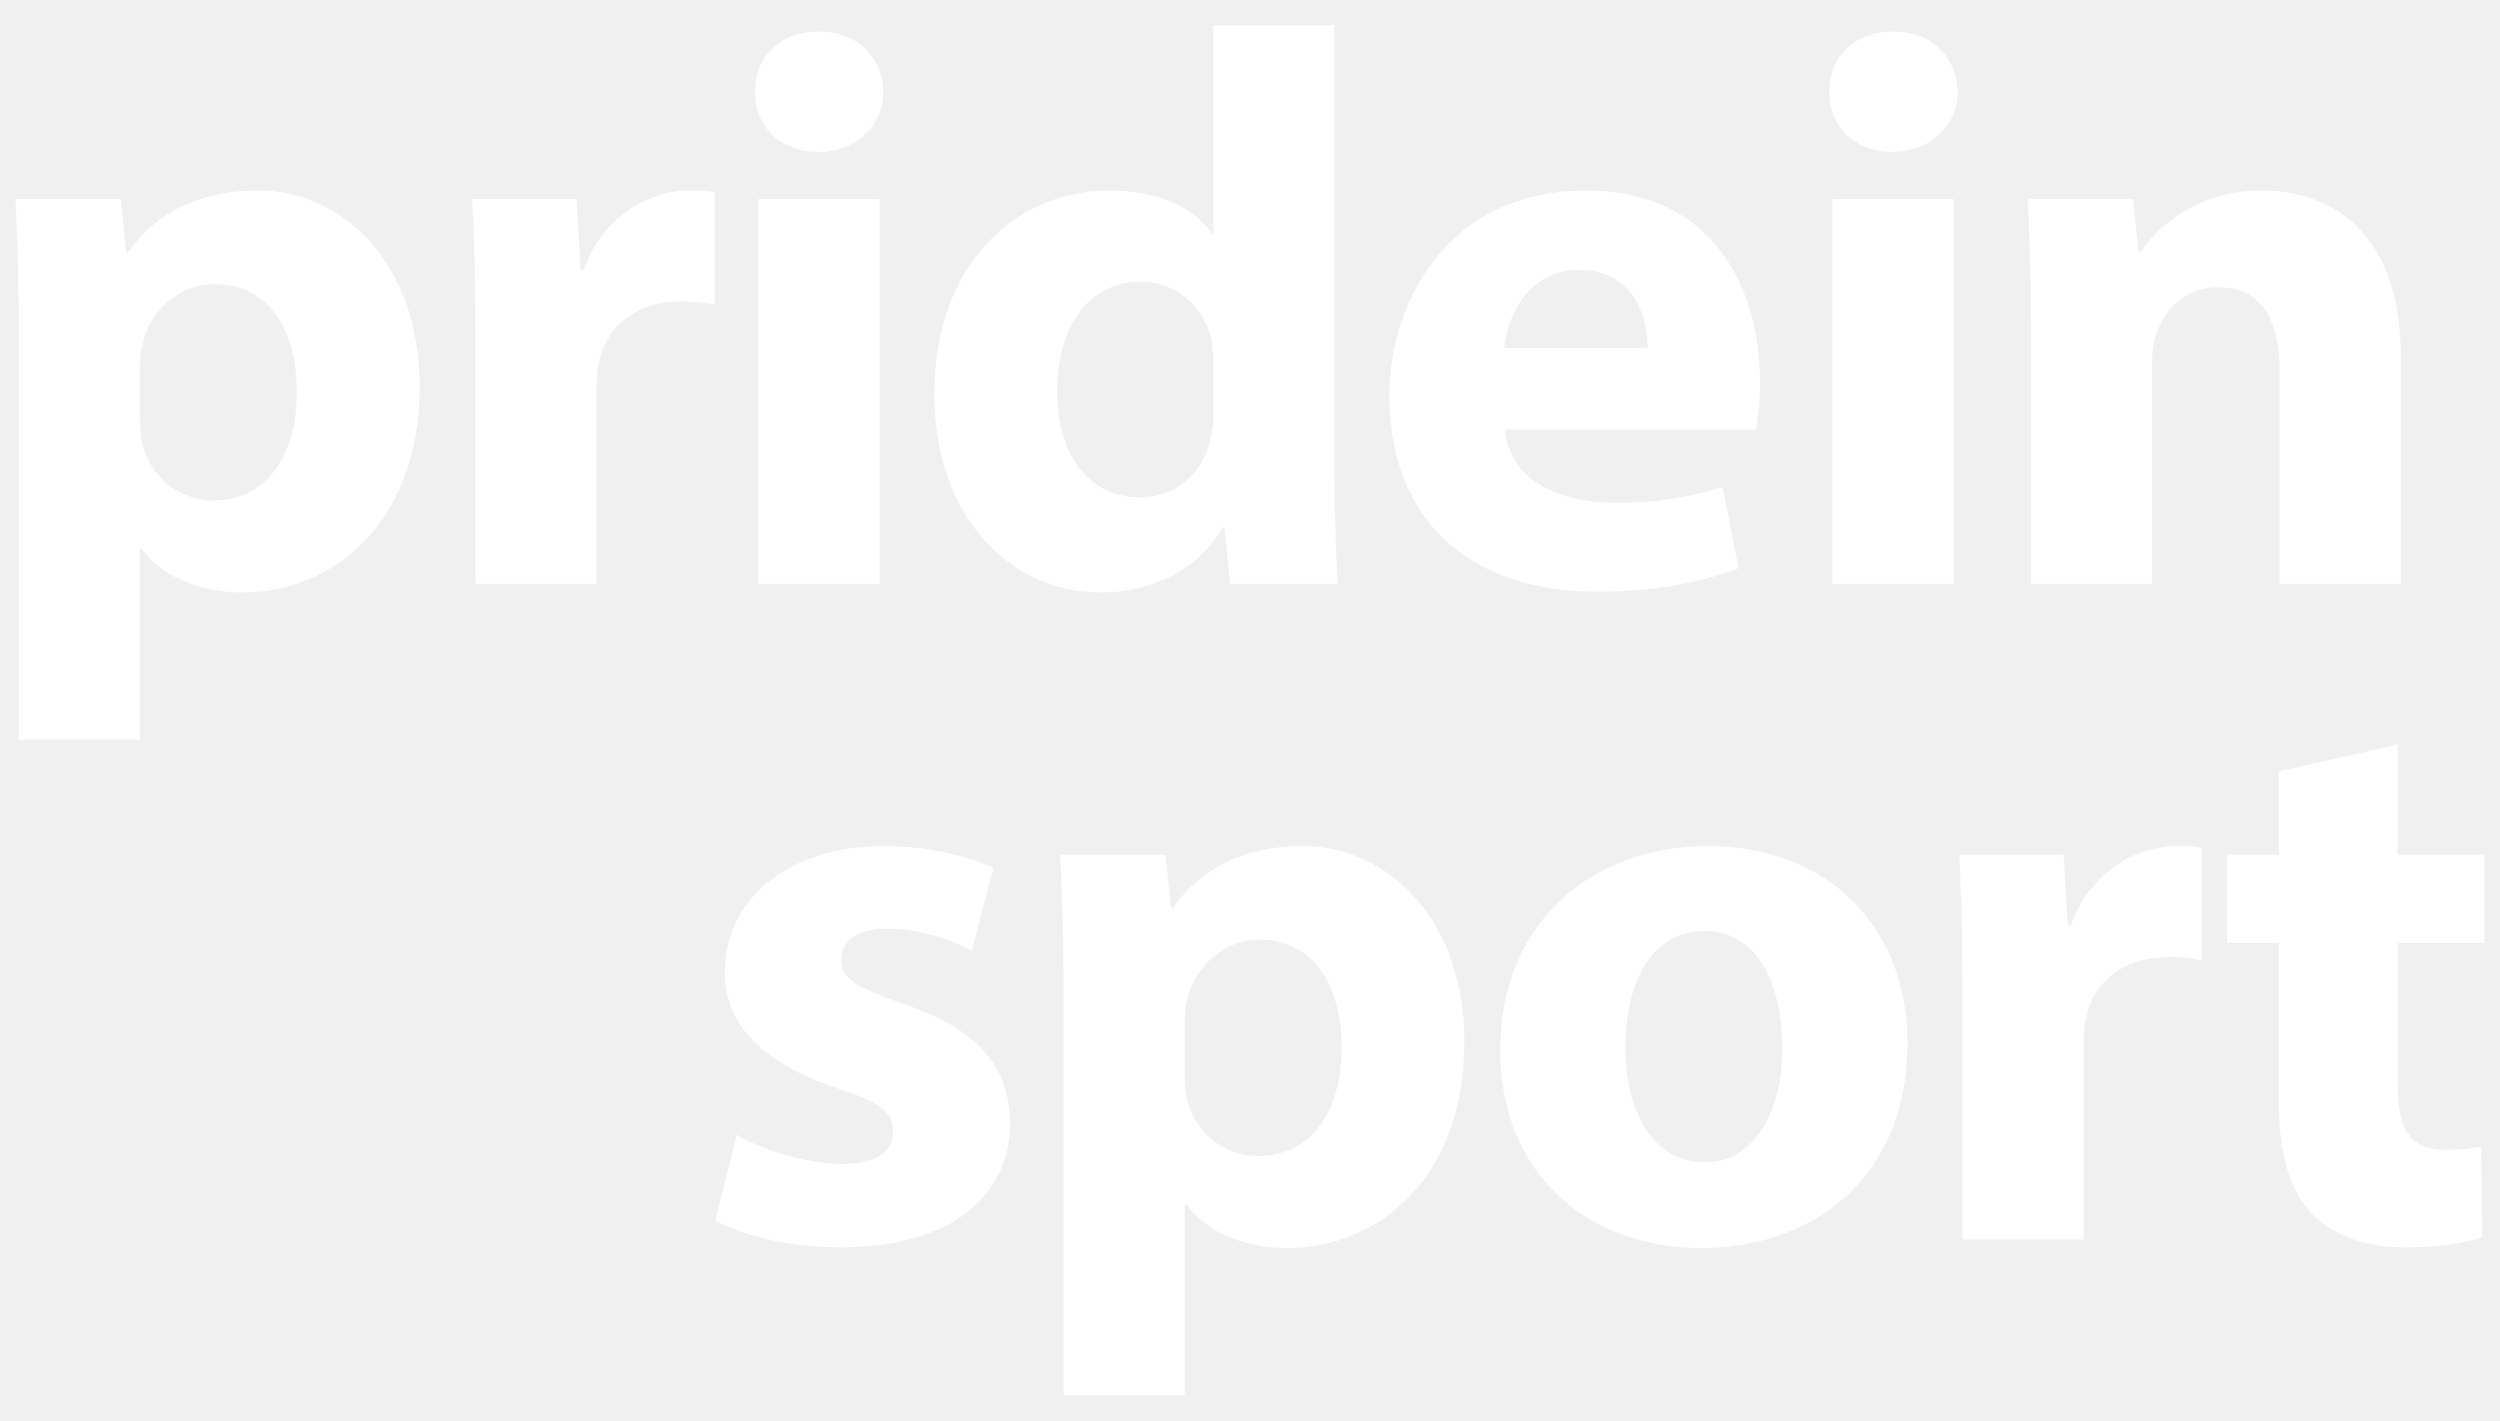
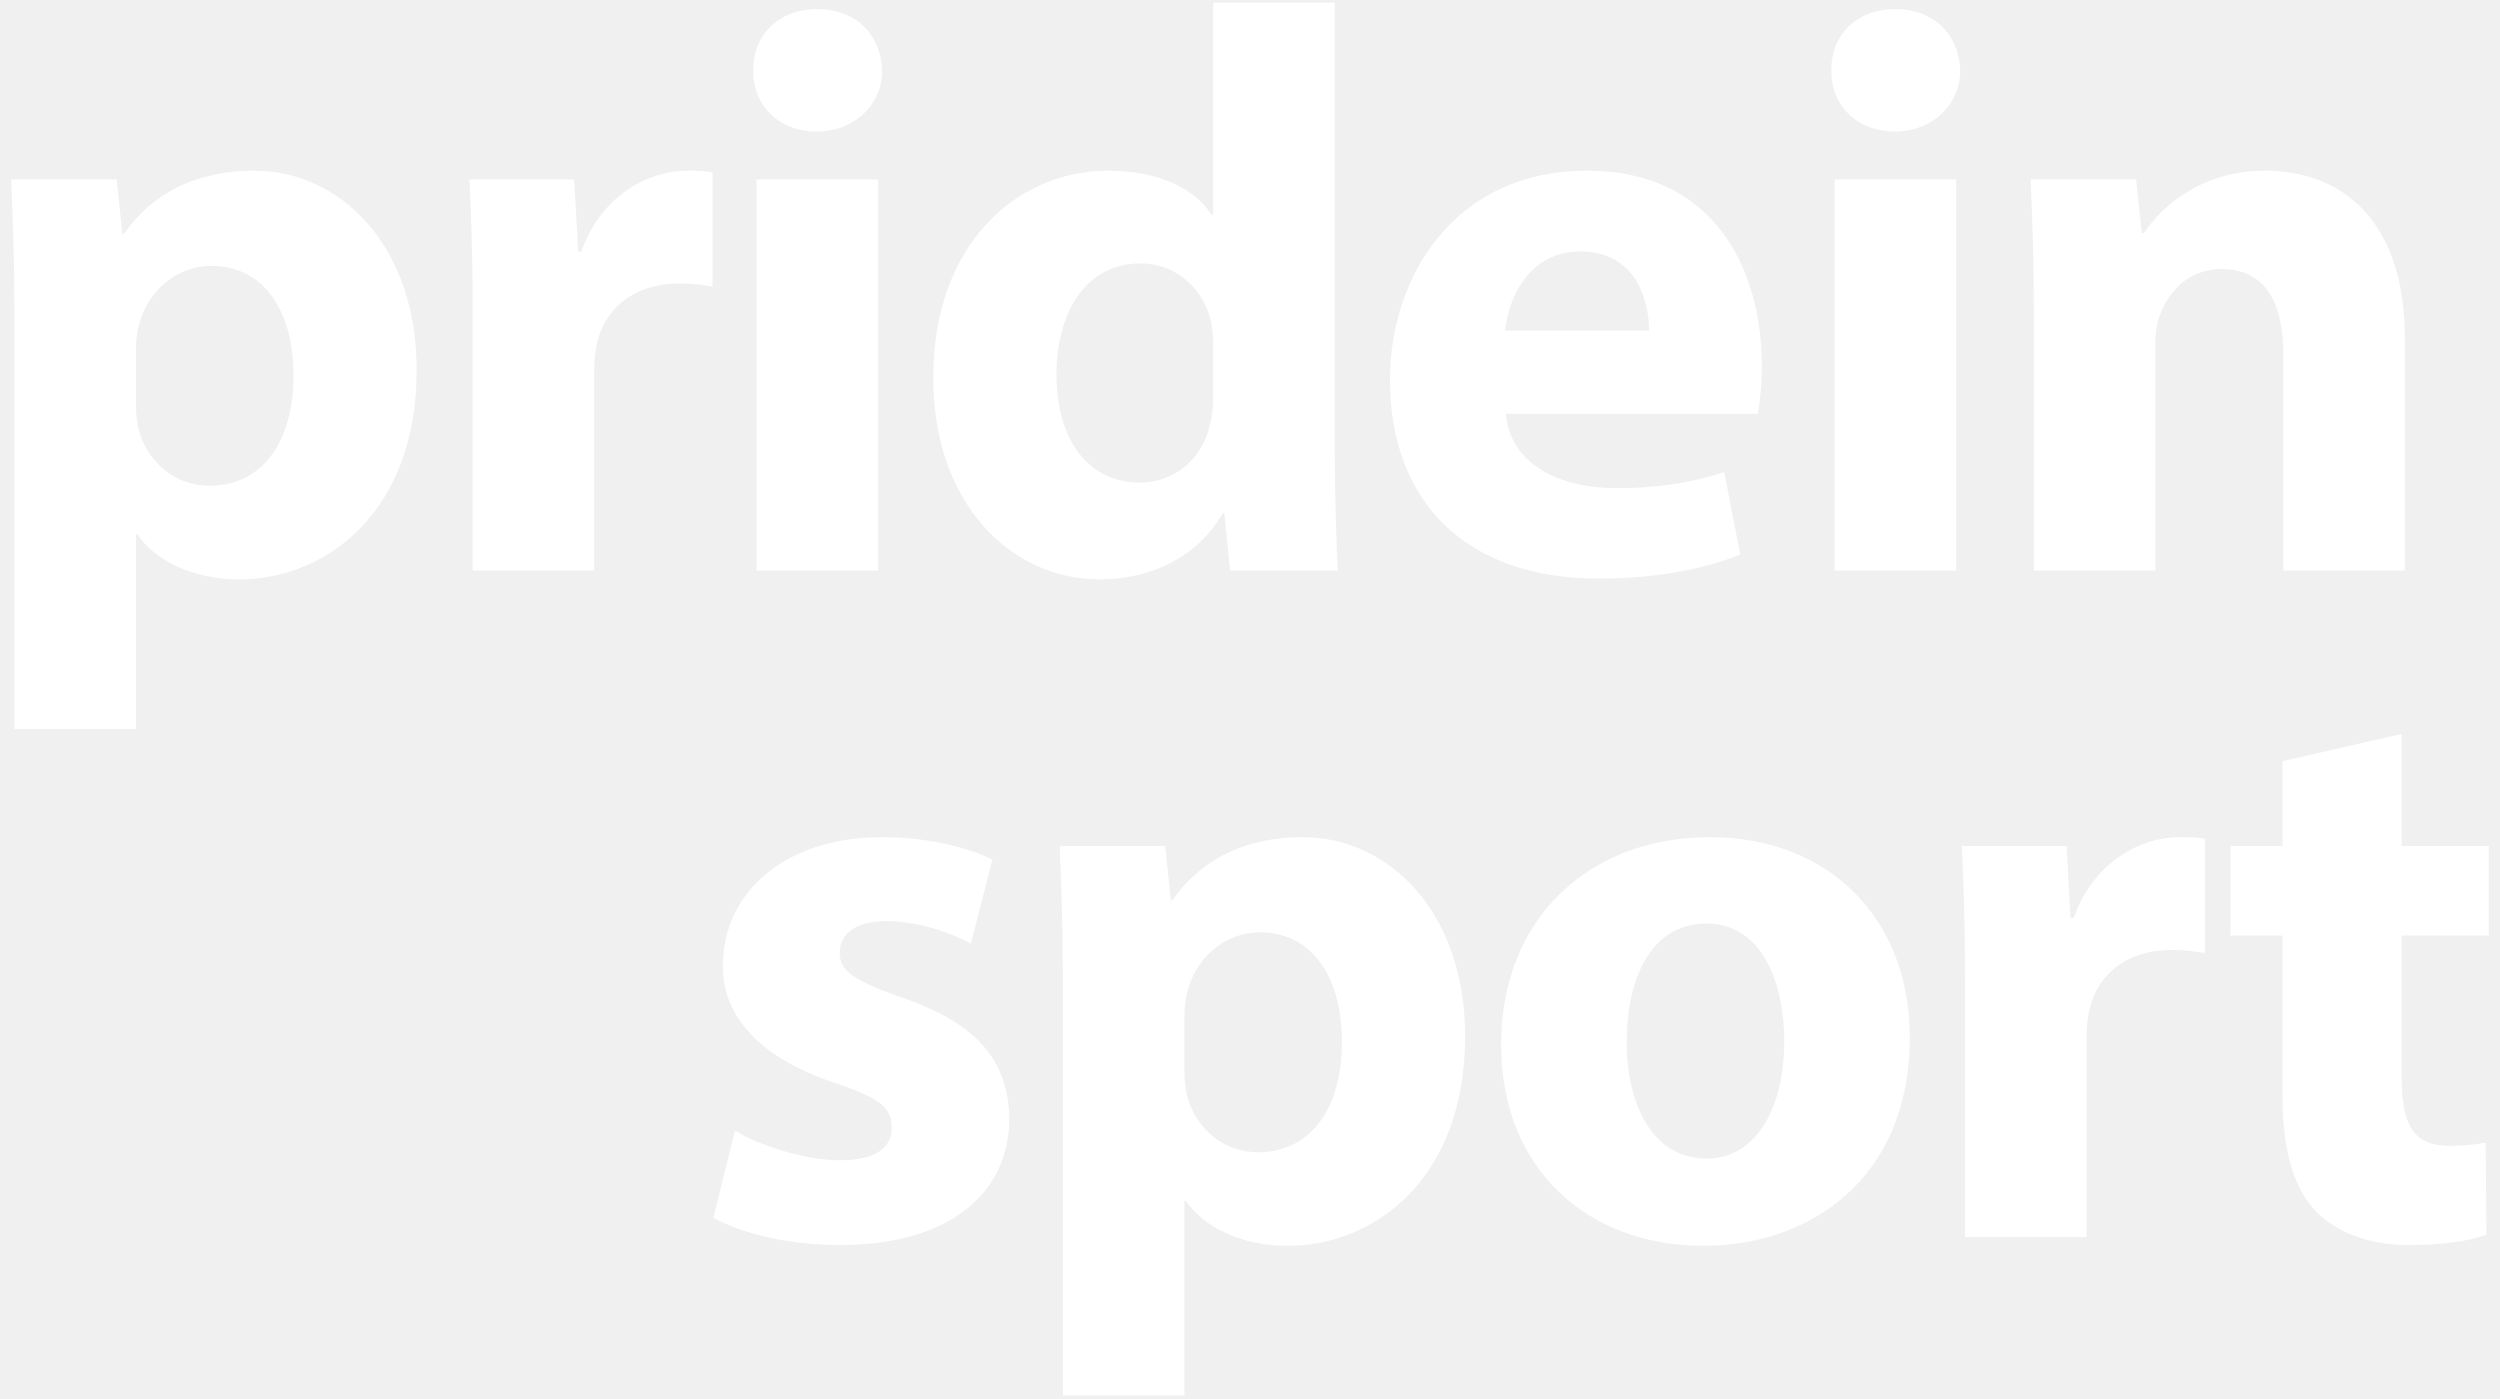
- <svg xmlns="http://www.w3.org/2000/svg" width="88" height="50" viewBox="0 0 88 50" fill="none">
-   <g clip-path="url(#clip0_2_677)">
-     <path d="M57.212 36.843C57.212 34.849 57.97 32.772 60.018 32.772C61.953 32.772 62.739 34.822 62.739 36.843C62.739 39.28 61.673 40.914 60.018 40.914C58.194 40.914 57.212 39.169 57.212 36.843ZM52.808 36.954C52.808 41.329 55.894 43.932 59.906 43.932C63.58 43.932 67.143 41.661 67.143 36.705C67.143 32.634 64.338 29.782 60.13 29.782C55.922 29.782 52.808 32.578 52.808 36.954ZM64.506 20.551H68.77V7.009H64.506V20.551ZM41.7 35.957C41.7 35.708 41.728 35.431 41.784 35.209C42.064 33.963 43.13 33.077 44.337 33.077C46.244 33.077 47.226 34.711 47.226 36.871C47.226 39.169 46.132 40.692 44.281 40.692C43.046 40.692 42.064 39.834 41.784 38.699C41.728 38.449 41.7 38.145 41.7 37.812V35.957ZM41.026 30.086H37.324C37.38 31.332 37.436 32.855 37.436 34.628V49.111H41.7V42.382H41.756C42.373 43.268 43.663 43.932 45.319 43.932C48.376 43.932 51.546 41.606 51.546 36.677C51.546 32.357 48.853 29.782 45.851 29.782C43.86 29.782 42.289 30.529 41.279 31.969H41.223L41.026 30.086ZM10.45 13.794C10.45 16.092 9.356 17.615 7.504 17.615C6.27 17.615 5.288 16.757 5.008 15.621C4.952 15.372 4.924 15.068 4.924 14.735V12.88C4.924 12.631 4.952 12.354 5.008 12.132C5.288 10.886 6.354 10 7.561 10C9.468 10 10.45 11.634 10.45 13.794ZM14.77 13.6C14.77 9.28 12.077 6.705 9.075 6.705C7.084 6.705 5.513 7.452 4.503 8.892H4.447L4.25 7.009H0.548C0.604 8.255 0.66 9.778 0.66 11.551V26.034H4.924V19.305H4.98C5.597 20.191 6.887 20.855 8.542 20.855C11.6 20.855 14.77 18.529 14.77 13.6ZM23.999 10.609C24.476 10.609 24.84 10.665 25.149 10.72V6.76C24.84 6.705 24.644 6.705 24.251 6.705C22.933 6.705 21.25 7.535 20.549 9.502H20.436L20.296 7.009H16.621C16.677 8.172 16.733 9.474 16.733 11.468V20.551H20.997V13.683C20.997 13.351 21.026 13.018 21.082 12.742C21.362 11.44 22.428 10.609 23.999 10.609ZM31.096 3.243C31.068 2.025 30.198 1.111 28.824 1.111C27.449 1.111 26.552 2.025 26.58 3.243C26.552 4.406 27.449 5.348 28.796 5.348C30.142 5.348 31.096 4.406 31.096 3.243ZM30.956 7.009H26.692V20.551H30.956V7.009ZM34.967 30.557C34.126 30.142 32.695 29.782 31.096 29.782C27.702 29.782 25.514 31.692 25.514 34.212C25.486 35.819 26.58 37.342 29.413 38.283C31.012 38.809 31.433 39.142 31.433 39.834C31.433 40.526 30.9 40.969 29.609 40.969C28.319 40.969 26.72 40.415 25.935 39.945L25.177 42.963C26.215 43.517 27.814 43.905 29.609 43.905C33.537 43.905 35.556 42.049 35.556 39.529C35.528 37.535 34.434 36.234 31.826 35.348C30.142 34.766 29.609 34.434 29.609 33.797C29.609 33.105 30.198 32.689 31.236 32.689C32.415 32.689 33.593 33.132 34.21 33.465L34.967 30.557ZM42.71 14.514C42.71 14.874 42.682 15.178 42.597 15.483C42.345 16.674 41.363 17.505 40.129 17.505C38.362 17.505 37.211 16.065 37.211 13.766C37.211 11.634 38.221 9.917 40.157 9.917C41.475 9.917 42.401 10.858 42.654 11.994C42.682 12.215 42.71 12.52 42.71 12.742V14.514ZM43.299 20.551H47.086C47.03 19.637 46.974 18.031 46.974 16.508V0.889H42.71V8.228H42.654C42.036 7.286 40.718 6.705 39.035 6.705C35.753 6.705 32.863 9.335 32.891 13.905C32.891 18.114 35.5 20.855 38.754 20.855C40.522 20.855 42.177 20.08 43.046 18.557H43.102L43.299 20.551ZM57.998 12.243H52.949C53.061 11.108 53.79 9.502 55.586 9.502C57.549 9.502 57.998 11.219 57.998 12.243ZM61.813 15.123C61.869 14.819 61.953 14.181 61.953 13.461C61.953 10.111 60.27 6.705 55.838 6.705C51.069 6.705 48.909 10.498 48.909 13.932C48.909 18.169 51.574 20.828 56.231 20.828C58.082 20.828 59.793 20.551 61.196 19.997L60.635 17.145C59.485 17.505 58.306 17.698 56.848 17.698C54.856 17.698 53.117 16.868 52.977 15.123H61.813ZM68.91 3.243C68.882 2.025 68.013 1.111 66.638 1.111C65.263 1.111 64.366 2.025 64.394 3.243C64.366 4.406 65.263 5.348 66.61 5.348C67.956 5.348 68.91 4.406 68.91 3.243ZM72.641 30.086H68.966C69.022 31.249 69.079 32.551 69.079 34.545V43.628H73.342V36.76C73.342 36.428 73.37 36.095 73.427 35.819C73.707 34.517 74.773 33.686 76.344 33.686C76.821 33.686 77.186 33.742 77.494 33.797V29.837C77.186 29.782 76.989 29.782 76.596 29.782C75.278 29.782 73.595 30.612 72.894 32.578H72.781L72.641 30.086ZM80.243 20.551H84.507V12.52C84.507 8.532 82.403 6.705 79.598 6.705C77.326 6.705 75.923 8.006 75.362 8.865H75.278L75.082 7.009H71.379C71.435 8.2 71.491 9.64 71.491 11.329V20.551H75.755V12.742C75.755 12.354 75.811 11.938 75.923 11.689C76.204 10.914 76.905 10.111 78.083 10.111C79.626 10.111 80.243 11.302 80.243 13.046V20.551ZM87.453 33.188V30.086H84.395V26.209L80.215 27.151V30.086H78.392V33.188H80.215V38.726C80.215 40.637 80.608 41.938 81.393 42.742C82.067 43.434 83.217 43.905 84.591 43.905C85.797 43.905 86.807 43.766 87.368 43.545L87.34 40.36C87.032 40.415 86.611 40.471 86.078 40.471C84.787 40.471 84.395 39.723 84.395 38.089V33.188H87.453Z" fill="white" />
+ <svg xmlns="http://www.w3.org/2000/svg" width="211" height="118" viewBox="0 0 211 118" fill="none">
+   <g clip-path="url(#clip0_1_6000)">
+     <path d="M137.292 87.868C137.292 83.007 139.115 77.945 144.042 77.945C148.7 77.945 150.59 82.94 150.59 87.868C150.59 93.808 148.025 97.79 144.042 97.79C139.655 97.79 137.292 93.537 137.292 87.868ZM126.695 88.138C126.695 98.802 134.12 105.147 143.772 105.147C152.615 105.147 161.187 99.612 161.187 87.53C161.187 77.608 154.437 70.655 144.312 70.655C134.188 70.655 126.695 77.472 126.695 88.138ZM154.842 48.155H165.102V15.148H154.842V48.155ZM99.965 85.707C99.965 85.1 100.032 84.425 100.167 83.885C100.842 80.847 103.408 78.688 106.31 78.688C110.9 78.688 113.262 82.67 113.262 87.935C113.262 93.537 110.63 97.25 106.175 97.25C103.205 97.25 100.842 95.157 100.167 92.39C100.032 91.782 99.965 91.04 99.965 90.23V85.707ZM98.345 71.397H89.435C89.57 74.435 89.705 78.147 89.705 82.468V117.77H99.965V101.367H100.1C101.585 103.527 104.69 105.147 108.672 105.147C116.03 105.147 123.657 99.478 123.657 87.463C123.657 76.933 117.177 70.655 109.955 70.655C105.162 70.655 101.382 72.478 98.953 75.987H98.817L98.345 71.397ZM24.77 31.685C24.77 37.288 22.137 41 17.683 41C14.713 41 12.35 38.907 11.675 36.14C11.54 35.532 11.473 34.79 11.473 33.98V29.457C11.473 28.85 11.54 28.175 11.675 27.635C12.35 24.598 14.915 22.438 17.817 22.438C22.407 22.438 24.77 26.42 24.77 31.685ZM35.165 31.212C35.165 20.683 28.685 14.405 21.462 14.405C16.67 14.405 12.89 16.227 10.46 19.738H10.325L9.852 15.148H0.943C1.077 18.185 1.212 21.898 1.212 26.218V61.52H11.473V45.117H11.607C13.092 47.278 16.198 48.898 20.18 48.898C27.538 48.898 35.165 43.227 35.165 31.212ZM57.373 23.922C58.52 23.922 59.398 24.058 60.14 24.192V14.54C59.398 14.405 58.925 14.405 57.98 14.405C54.807 14.405 50.758 16.43 49.07 21.223H48.8L48.462 15.148H39.62C39.755 17.983 39.89 21.155 39.89 26.015V48.155H50.15V31.415C50.15 30.605 50.218 29.795 50.352 29.12C51.028 25.948 53.593 23.922 57.373 23.922ZM74.45 5.967C74.382 2.997 72.29 0.77 68.983 0.77C65.675 0.77 63.515 2.997 63.583 5.967C63.515 8.802 65.675 11.098 68.915 11.098C72.155 11.098 74.45 8.802 74.45 5.967ZM74.112 15.148H63.852V48.155H74.112V15.148ZM83.765 72.545C81.74 71.532 78.297 70.655 74.45 70.655C66.282 70.655 61.017 75.312 61.017 81.455C60.95 85.37 63.583 89.082 70.4 91.377C74.248 92.66 75.26 93.47 75.26 95.157C75.26 96.845 73.978 97.925 70.873 97.925C67.767 97.925 63.92 96.575 62.03 95.427L60.208 102.785C62.705 104.135 66.552 105.08 70.873 105.08C80.323 105.08 85.183 100.557 85.183 94.415C85.115 89.555 82.483 86.382 76.205 84.222C72.155 82.805 70.873 81.995 70.873 80.442C70.873 78.755 72.29 77.743 74.787 77.743C77.623 77.743 80.457 78.823 81.942 79.632L83.765 72.545ZM102.395 33.44C102.395 34.318 102.327 35.06 102.125 35.803C101.517 38.705 99.155 40.73 96.185 40.73C91.933 40.73 89.165 37.22 89.165 31.617C89.165 26.42 91.595 22.235 96.252 22.235C99.425 22.235 101.652 24.53 102.26 27.297C102.327 27.837 102.395 28.58 102.395 29.12V33.44ZM103.812 48.155H112.925C112.79 45.928 112.655 42.013 112.655 38.3V0.23H102.395V18.117H102.26C100.775 15.822 97.603 14.405 93.552 14.405C85.655 14.405 78.703 20.817 78.77 31.955C78.77 42.215 85.047 48.898 92.877 48.898C97.13 48.898 101.112 47.008 103.205 43.295H103.34L103.812 48.155ZM139.182 27.905H127.032C127.302 25.137 129.057 21.223 133.377 21.223C138.102 21.223 139.182 25.407 139.182 27.905ZM148.362 34.925C148.497 34.182 148.7 32.63 148.7 30.875C148.7 22.707 144.65 14.405 133.985 14.405C122.51 14.405 117.312 23.652 117.312 32.023C117.312 42.35 123.725 48.83 134.93 48.83C139.385 48.83 143.502 48.155 146.877 46.805L145.527 39.852C142.76 40.73 139.925 41.203 136.415 41.203C131.622 41.203 127.437 39.178 127.1 34.925H148.362ZM165.44 5.967C165.372 2.997 163.28 0.77 159.972 0.77C156.665 0.77 154.505 2.997 154.572 5.967C154.505 8.802 156.665 11.098 159.905 11.098C163.145 11.098 165.44 8.802 165.44 5.967ZM174.417 71.397H165.575C165.71 74.233 165.845 77.405 165.845 82.265V104.405H176.105V87.665C176.105 86.855 176.172 86.045 176.307 85.37C176.982 82.198 179.547 80.172 183.327 80.172C184.475 80.172 185.352 80.308 186.095 80.442V70.79C185.352 70.655 184.88 70.655 183.935 70.655C180.762 70.655 176.712 72.68 175.025 77.472H174.755L174.417 71.397ZM192.71 48.155H202.97V28.58C202.97 18.86 197.907 14.405 191.157 14.405C185.69 14.405 182.315 17.578 180.965 19.67H180.762L180.29 15.148H171.38C171.515 18.05 171.65 21.56 171.65 25.677V48.155H181.91V29.12C181.91 28.175 182.045 27.163 182.315 26.555C182.99 24.665 184.677 22.707 187.512 22.707C191.225 22.707 192.71 25.61 192.71 29.863V48.155ZM210.057 78.957V71.397H202.7V61.947L192.642 64.243V71.397H188.255V78.957H192.642V92.457C192.642 97.115 193.587 100.287 195.477 102.245C197.097 103.932 199.865 105.08 203.172 105.08C206.075 105.08 208.505 104.742 209.855 104.202L209.787 96.44C209.045 96.575 208.032 96.71 206.75 96.71C203.645 96.71 202.7 94.888 202.7 90.905V78.957H210.057Z" fill="white" />
  </g>
  <defs>
-     <clipPath id="clip0_2_677">
-       <rect width="86.905" height="48.221" fill="white" transform="translate(0.547546 0.889221)" />
+     <clipPath id="clip0_1_6000">
+       <rect width="209.115" height="117.54" fill="white" transform="translate(0.942505 0.22998)" />
    </clipPath>
  </defs>
</svg>
